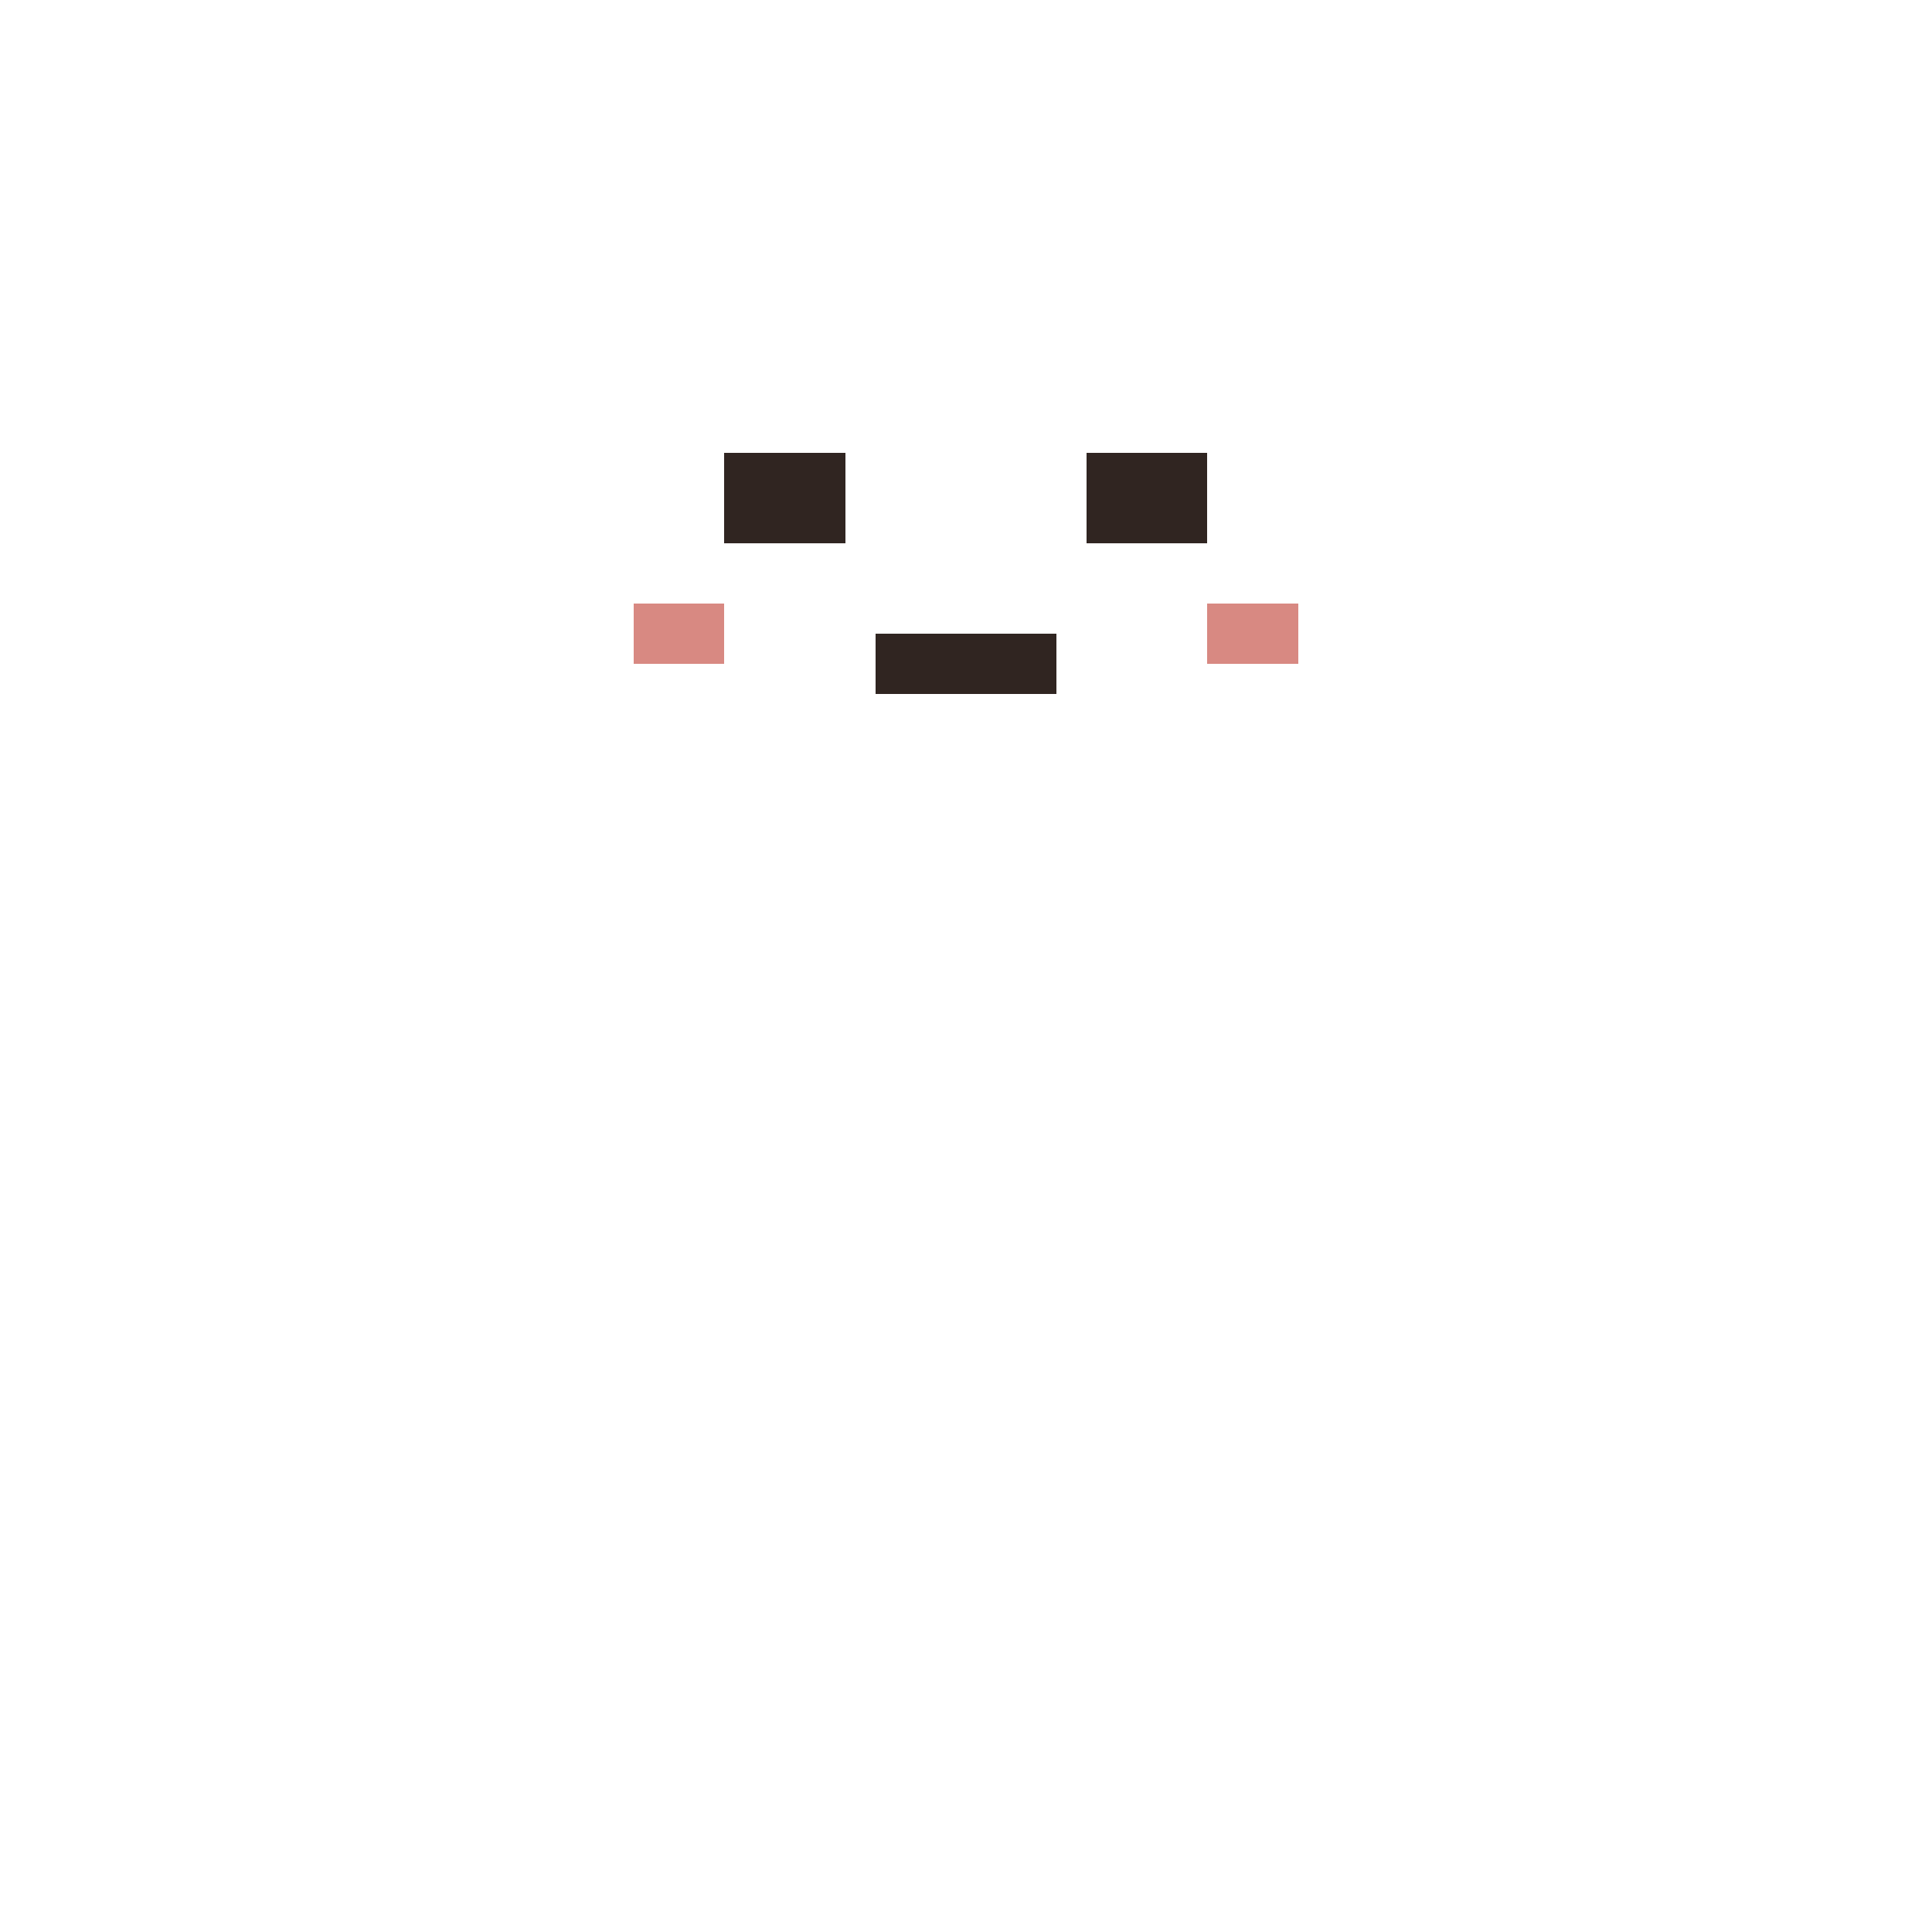
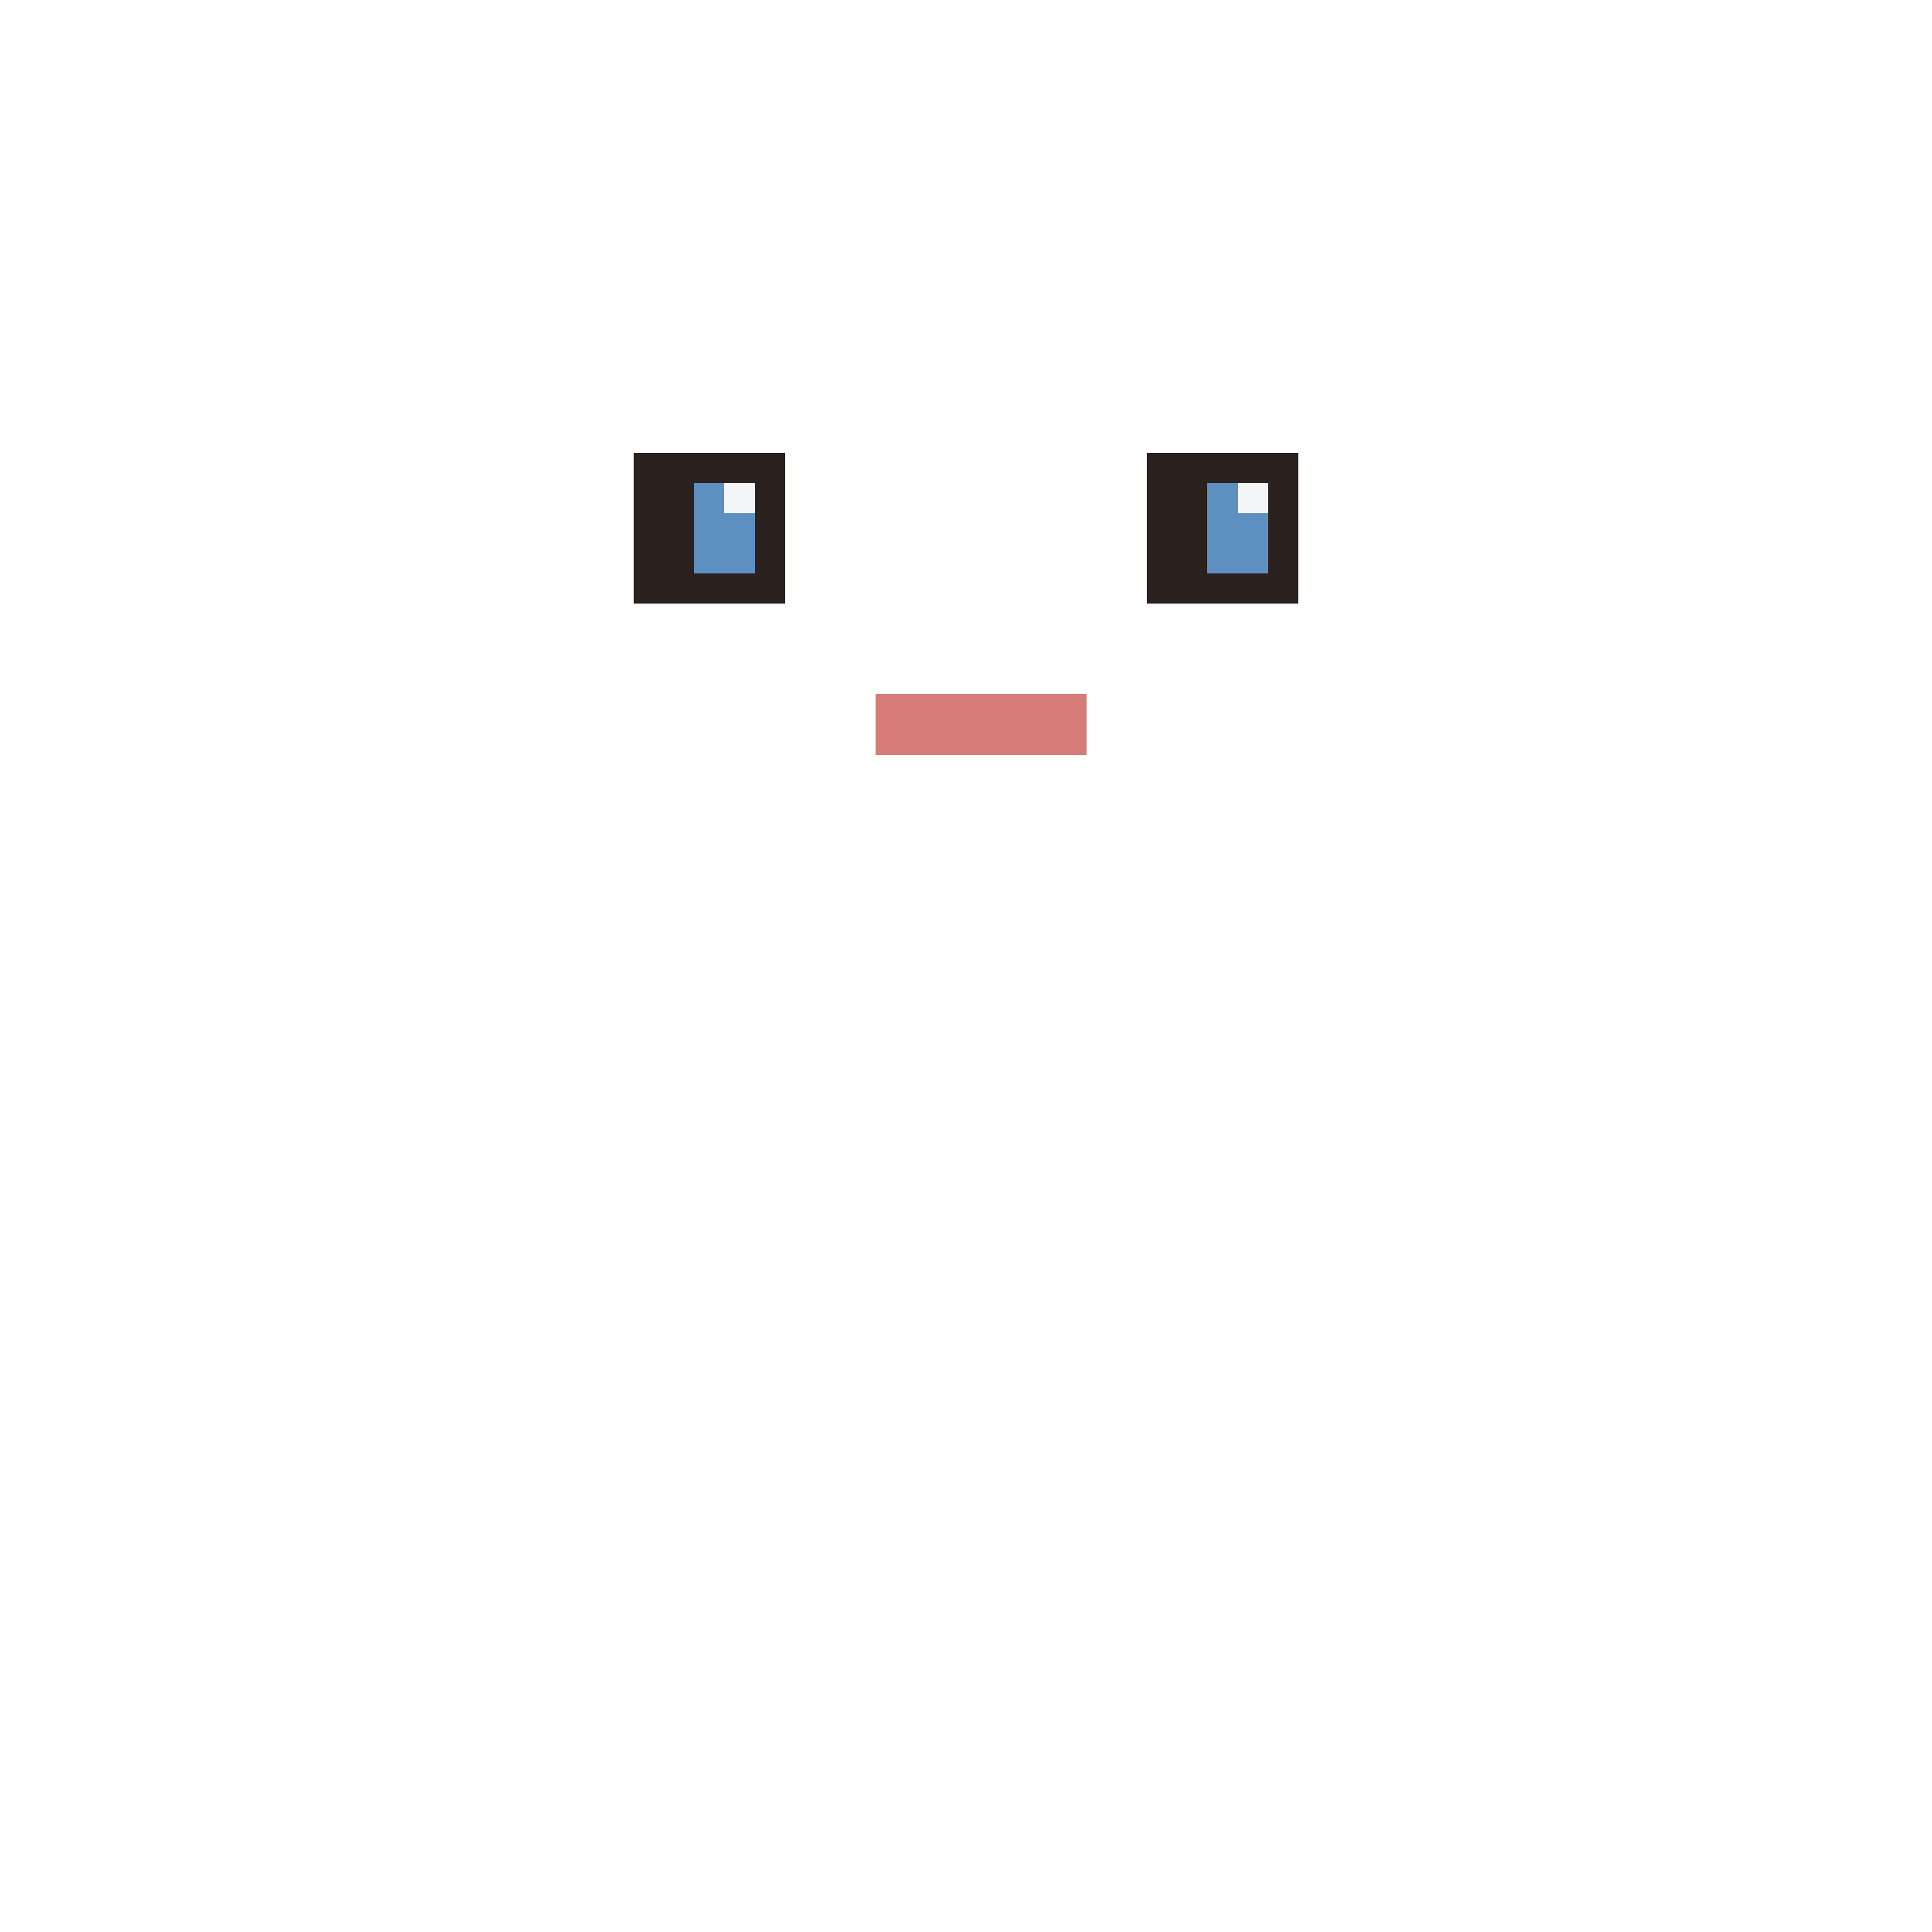
<svg xmlns="http://www.w3.org/2000/svg" width="64" height="64" viewBox="0 0 64 64" shape-rendering="crispEdges">
-   <g fill="#302521">
-     <rect x="24" y="15" width="4" height="3" />
-     <rect x="36" y="15" width="4" height="3" />
-     <rect x="29" y="21" width="6" height="2" />
-   </g>
-   <g fill="#d88982">
-     <rect x="21" y="20" width="3" height="2" />
-     <rect x="40" y="20" width="3" height="2" />
-   </g>
+   <path fill="#2b211e" d="M21 15h5v5h-5zm17 0h5v5h-5z" />
+   <path fill="#5d8fc1" d="M23 16h2v3h-2zm17 0h2v3h-2z" />
+   <path fill="#f3f5f7" d="M24 16h1v1h-1zm17 0h1v1h-1z" />
+   <path fill="#d57c77" d="M29 23h7v2h-7z" />
</svg>
